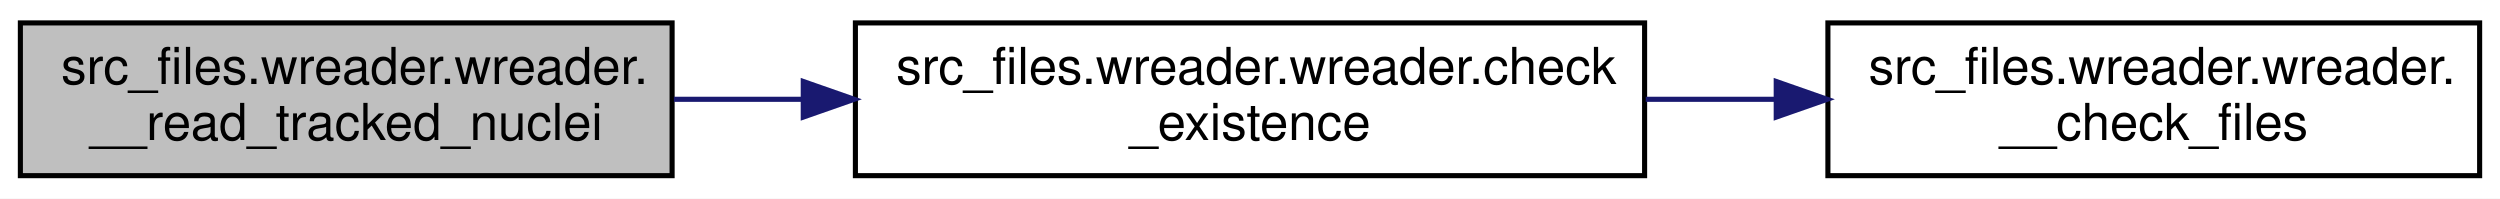
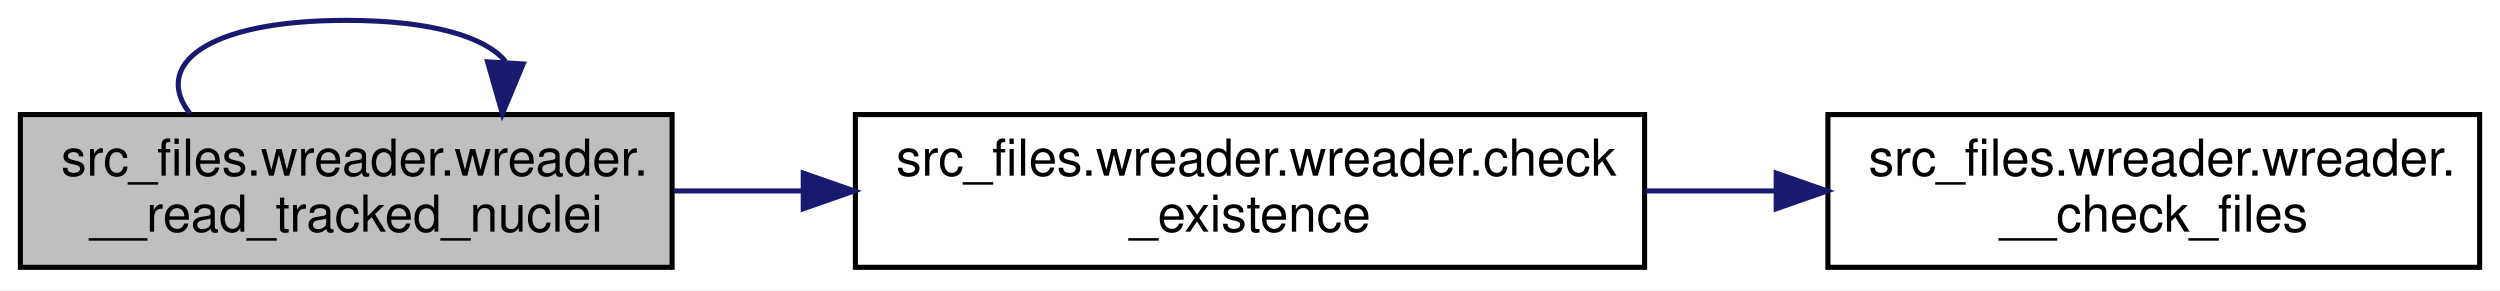
- <svg xmlns="http://www.w3.org/2000/svg" xmlns:xlink="http://www.w3.org/1999/xlink" width="491pt" height="39pt" viewBox="0.00 0.00 491.00 39.00">
-   <g id="graph0" class="graph" transform="scale(1 1) rotate(0) translate(4 35)">
-     <polygon fill="white" stroke="transparent" points="-4,4 -4,-35 487,-35 487,4 -4,4" />
+ <svg xmlns="http://www.w3.org/2000/svg" xmlns:xlink="http://www.w3.org/1999/xlink" width="491pt" height="57pt" viewBox="0.00 0.00 491.00 57.00">
+   <g id="graph0" class="graph" transform="scale(1 1) rotate(0) translate(4 53)">
+     <polygon fill="white" stroke="transparent" points="-4,4 -4,-53 487,-53 487,4 -4,4" />
    <g id="node1" class="node">
      <g id="a_node1">
        <a xlink:title=" ">
          <polygon fill="#bfbfbf" stroke="black" points="0,-0.5 0,-30.5 128,-30.5 128,-0.5 0,-0.5" />
          <text text-anchor="start" x="8" y="-18.5" font-family="Helvetica,sans-Serif" font-size="10.00">src_files.wreader.wreader.</text>
          <text text-anchor="middle" x="64" y="-7.5" font-family="Helvetica,sans-Serif" font-size="10.00">__read_tracked_nuclei</text>
        </a>
      </g>
+     </g>
+     <g id="edge1" class="edge">
+       <path fill="none" stroke="midnightblue" d="M33.33,-30.66C25.93,-40.06 36.16,-49 64,-49 80.97,-49 91.39,-45.68 95.27,-40.96" />
+       <polygon fill="midnightblue" stroke="midnightblue" points="98.75,-40.44 94.67,-30.66 91.76,-40.85 98.75,-40.44" />
    </g>
    <g id="node2" class="node">
      <g id="a_node2">
        <a xlink:href="classsrc__files_1_1wreader_1_1wreader.html#a6cc2d629d39d6f1c36f484c8718449e0" target="_top" xlink:title=" ">
          <polygon fill="white" stroke="black" points="164,-0.5 164,-30.5 319,-30.5 319,-0.5 164,-0.5" />
          <text text-anchor="start" x="172" y="-18.5" font-family="Helvetica,sans-Serif" font-size="10.00">src_files.wreader.wreader.check</text>
          <text text-anchor="middle" x="241.5" y="-7.5" font-family="Helvetica,sans-Serif" font-size="10.00">_existence</text>
        </a>
      </g>
    </g>
-     <g id="edge1" class="edge">
+     <g id="edge2" class="edge">
      <path fill="none" stroke="midnightblue" d="M128.36,-15.5C136.62,-15.5 145.19,-15.5 153.74,-15.5" />
      <polygon fill="midnightblue" stroke="midnightblue" points="153.76,-19 163.76,-15.5 153.76,-12 153.76,-19" />
    </g>
    <g id="node3" class="node">
      <g id="a_node3">
        <a xlink:href="classsrc__files_1_1wreader_1_1wreader.html#ad7decec8890f297e25512ecb6fea313a" target="_top" xlink:title=" ">
          <polygon fill="white" stroke="black" points="355,-0.5 355,-30.5 483,-30.5 483,-0.5 355,-0.5" />
          <text text-anchor="start" x="363" y="-18.5" font-family="Helvetica,sans-Serif" font-size="10.00">src_files.wreader.wreader.</text>
          <text text-anchor="middle" x="419" y="-7.5" font-family="Helvetica,sans-Serif" font-size="10.00">__check_files</text>
        </a>
      </g>
    </g>
-     <g id="edge2" class="edge">
+     <g id="edge3" class="edge">
      <path fill="none" stroke="midnightblue" d="M319.22,-15.5C327.68,-15.5 336.28,-15.5 344.69,-15.5" />
      <polygon fill="midnightblue" stroke="midnightblue" points="344.85,-19 354.85,-15.5 344.85,-12 344.85,-19" />
    </g>
  </g>
</svg>
